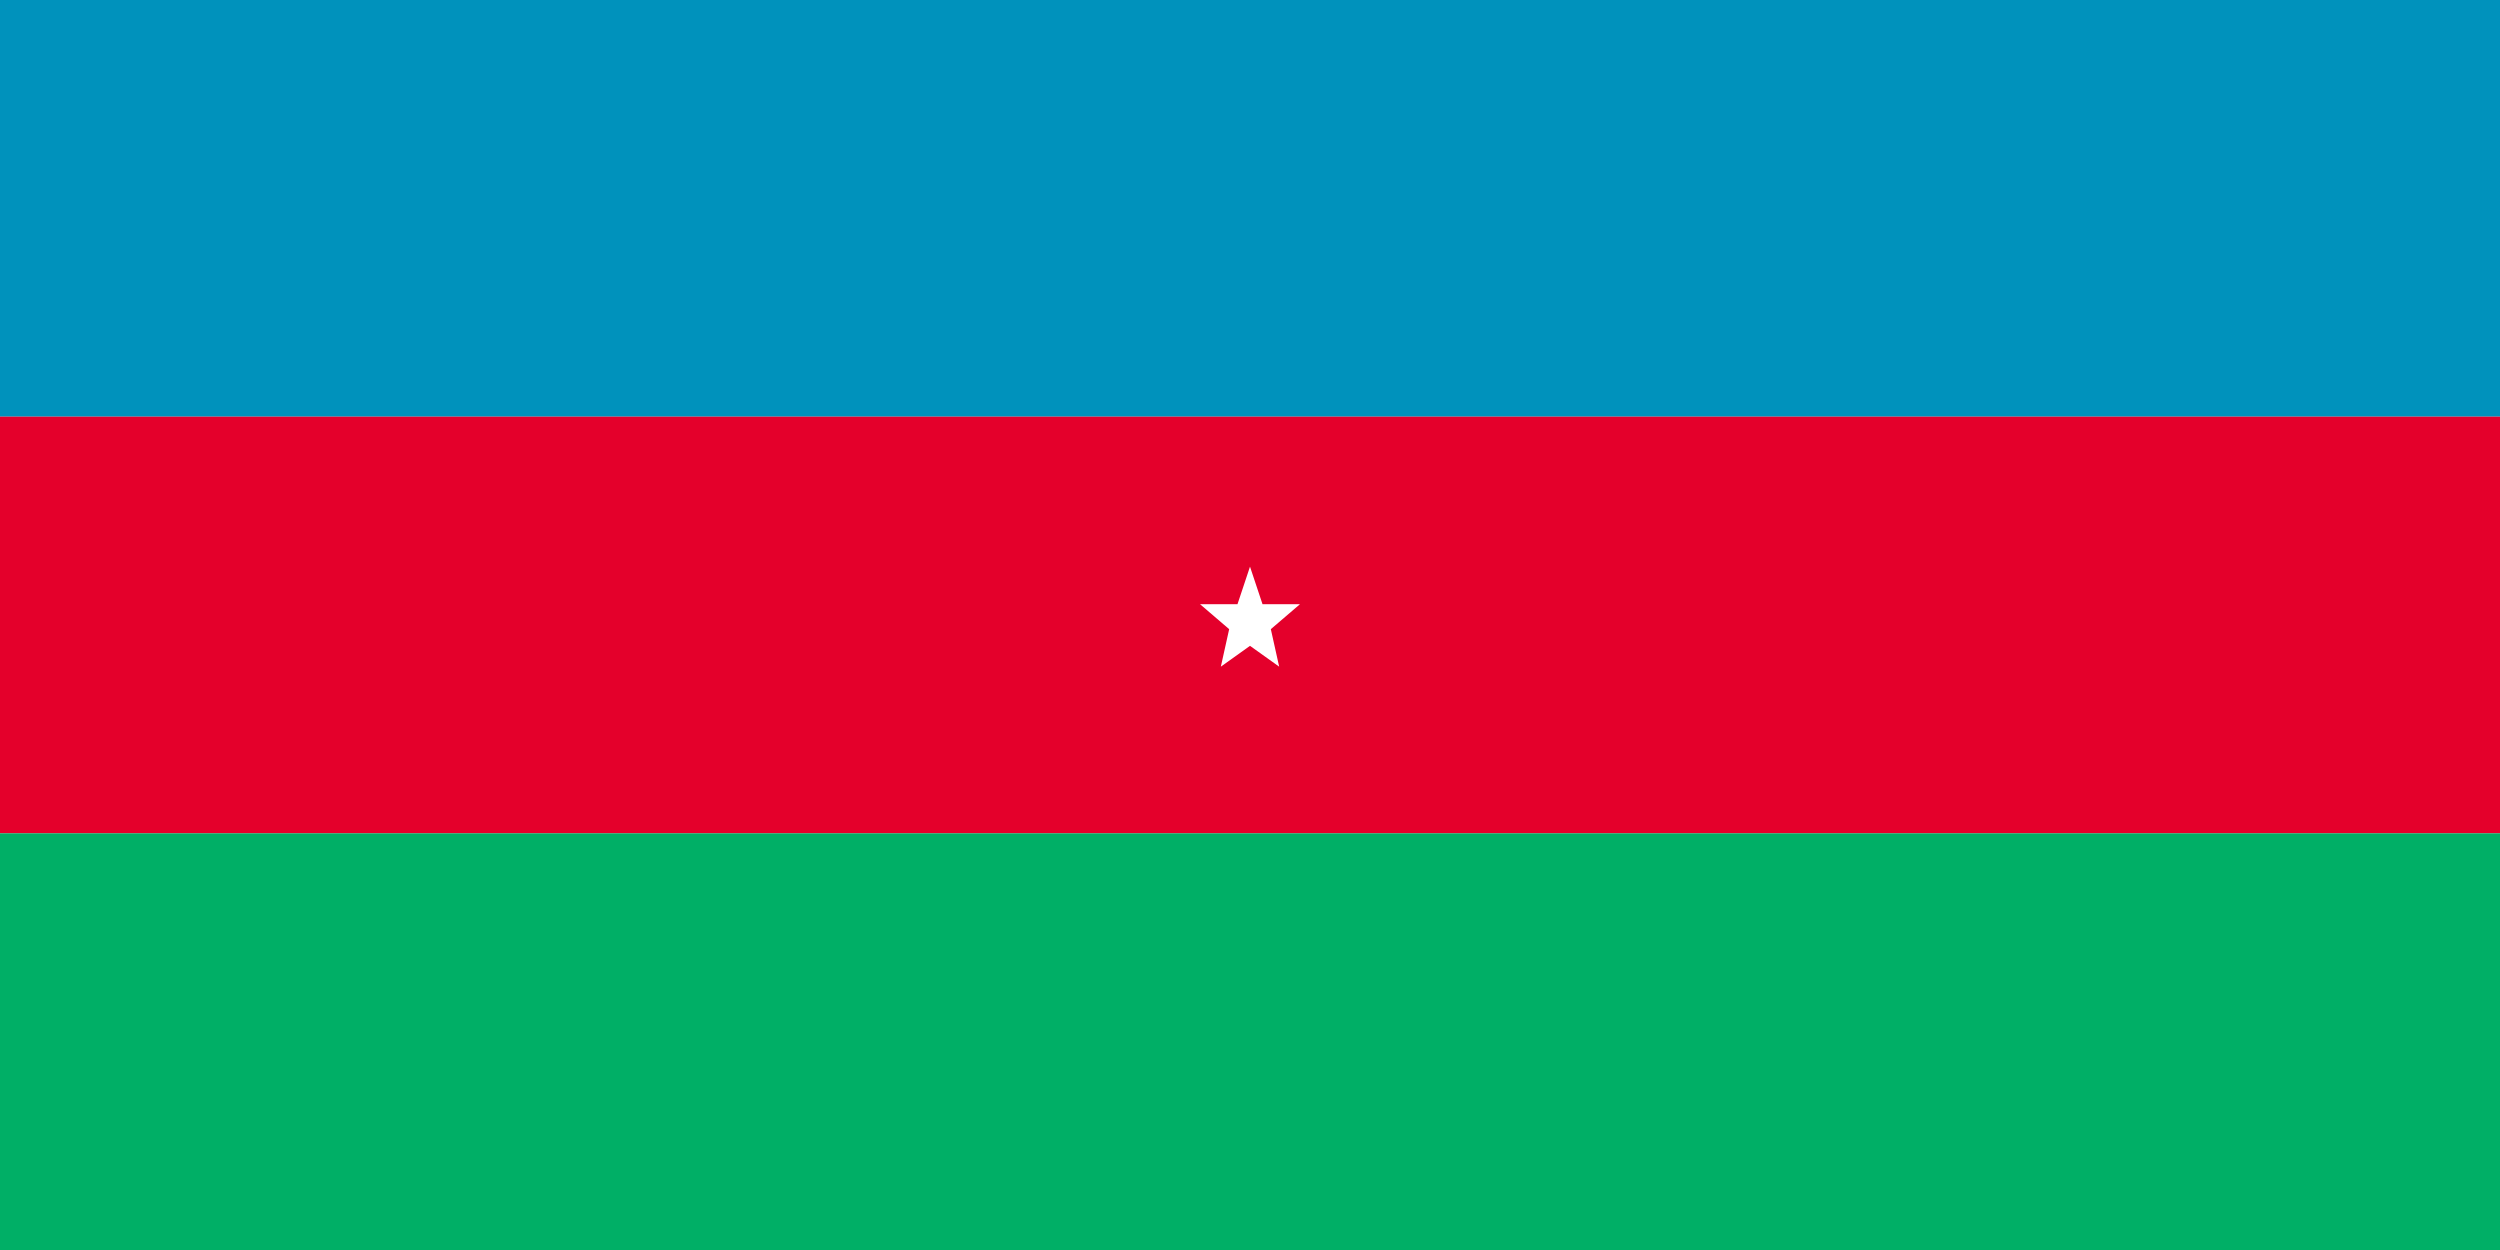
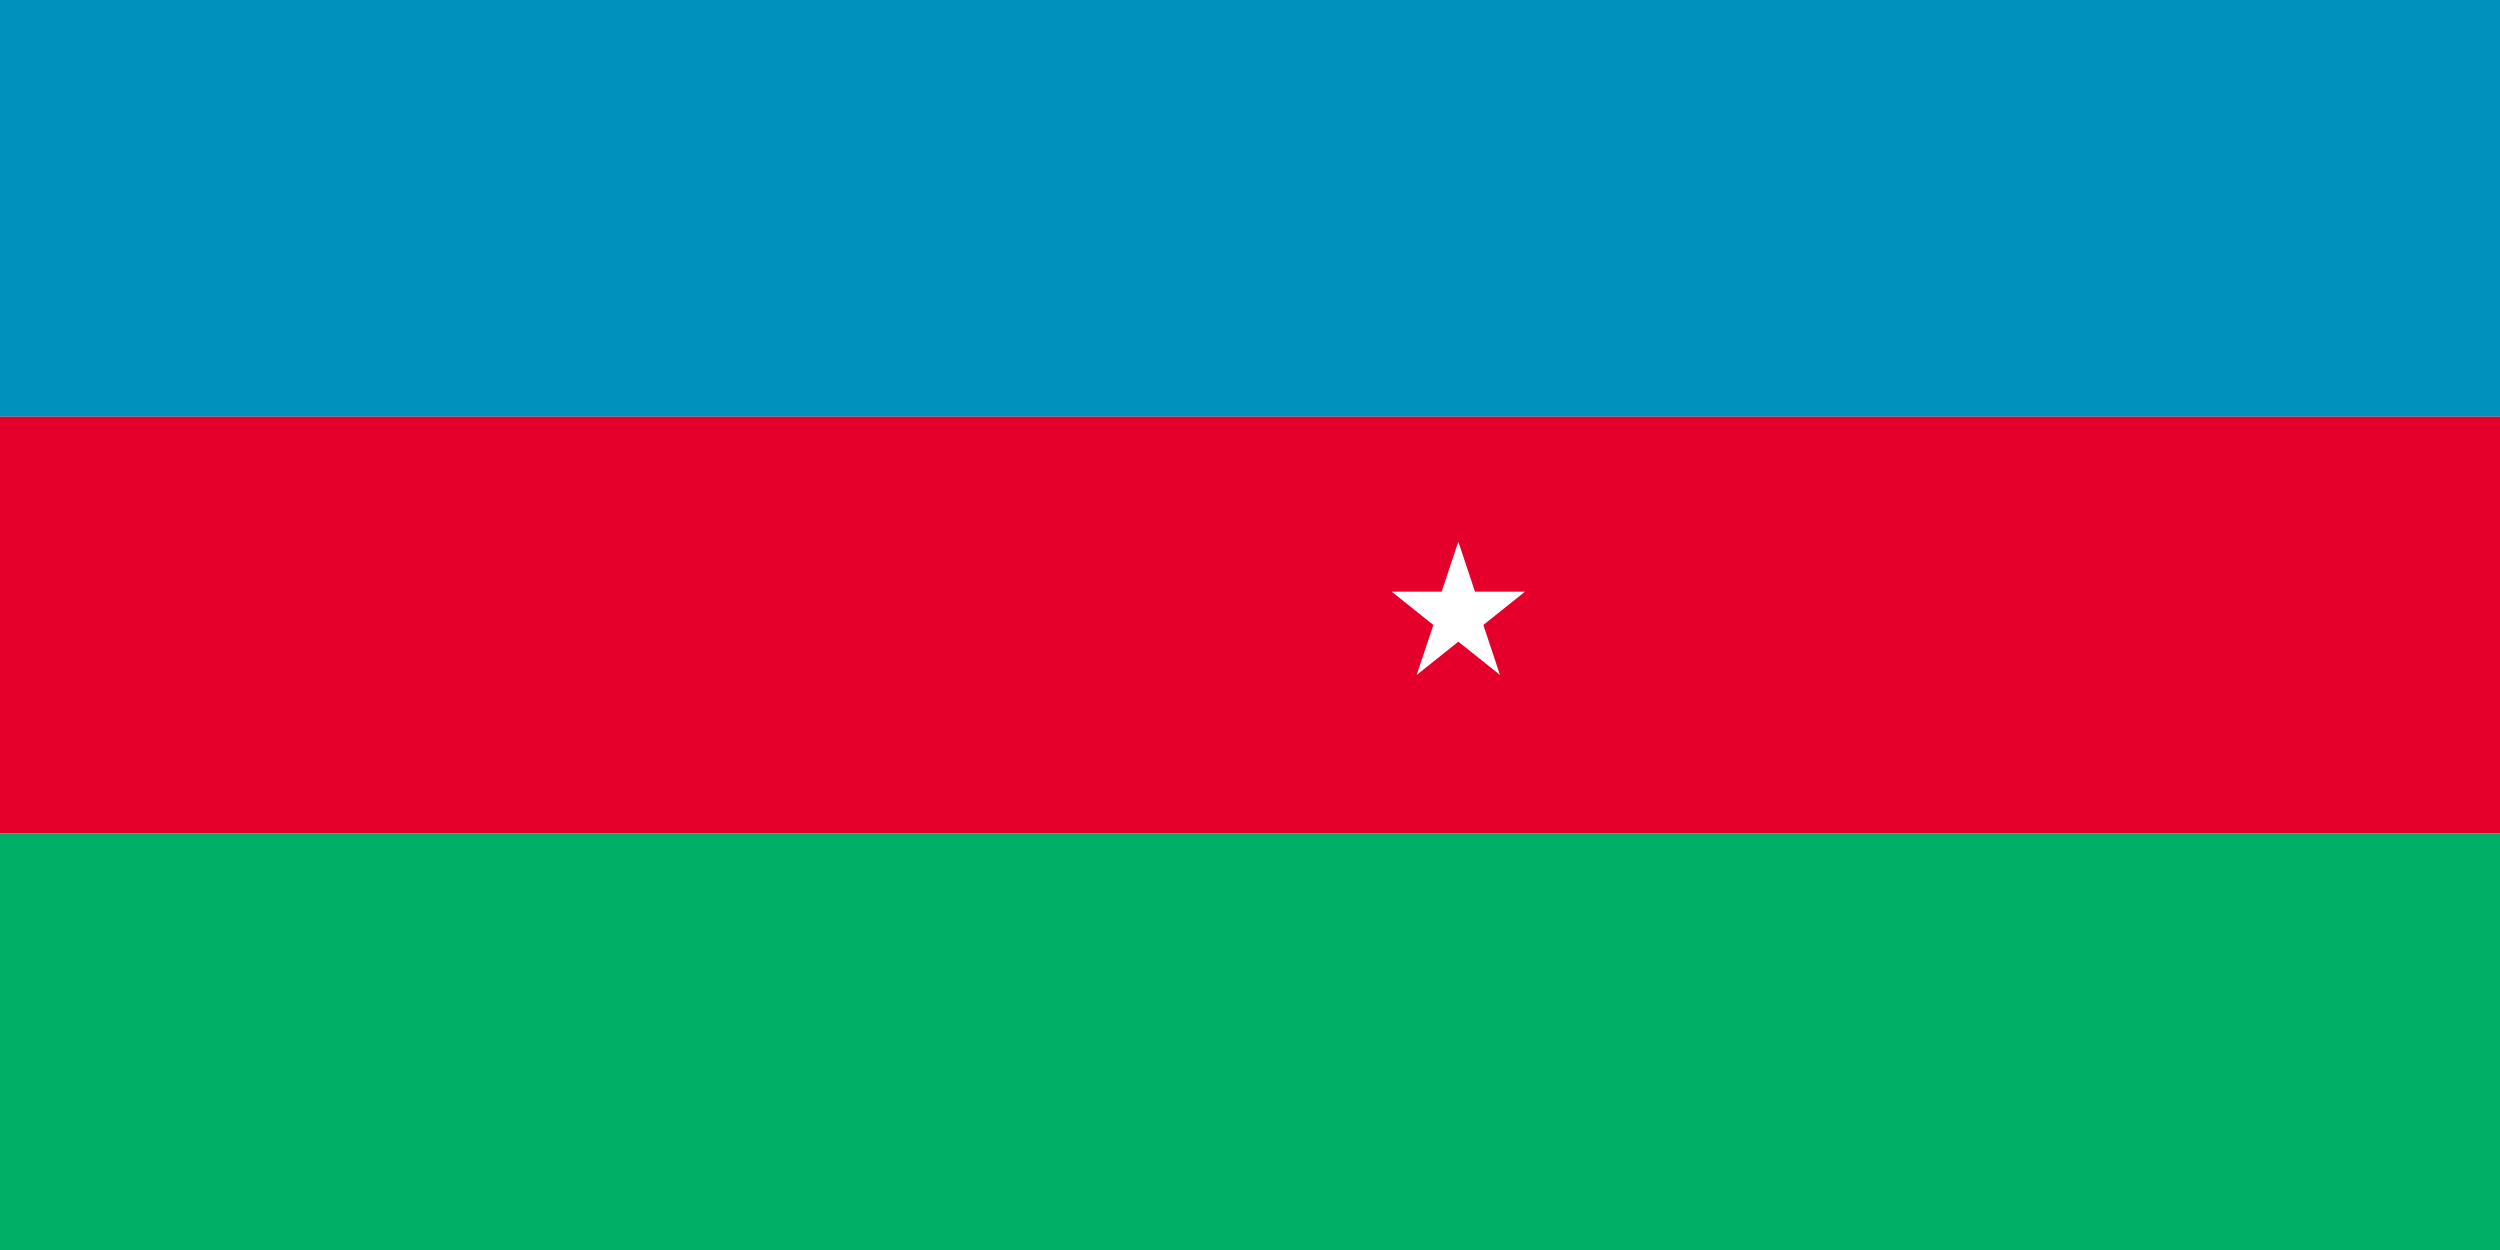
<svg xmlns="http://www.w3.org/2000/svg" viewBox="0 0 600 300">
  <rect width="600" height="100" fill="#0092BC" />
  <rect y="100" width="600" height="100" fill="#E4002B" />
  <rect y="200" width="600" height="100" fill="#00AF66" />
-   <g transform="translate(300, 150)" fill="#fff">
-     <path d="M -15,-22 A 22,22 0 1,1 -15,22 A 18,18 0 1,0 -15,-22" />
-     <polygon points="0,-14 3,-5 12,-5 5,1 7,10 0,5 -7,10 -5,1 -12,-5 -3,-5" />
-   </g>
+   <path d="M285 125 A 25 25 0 1 1 285 175 A 20 20 0 1 0 285 125" fill="#fff" />
+   <polygon fill="#fff" points="350,130 354,142 366,142 356,150 360,162 350,154 340,162 344,150 334,142 346,142" />
</svg>
